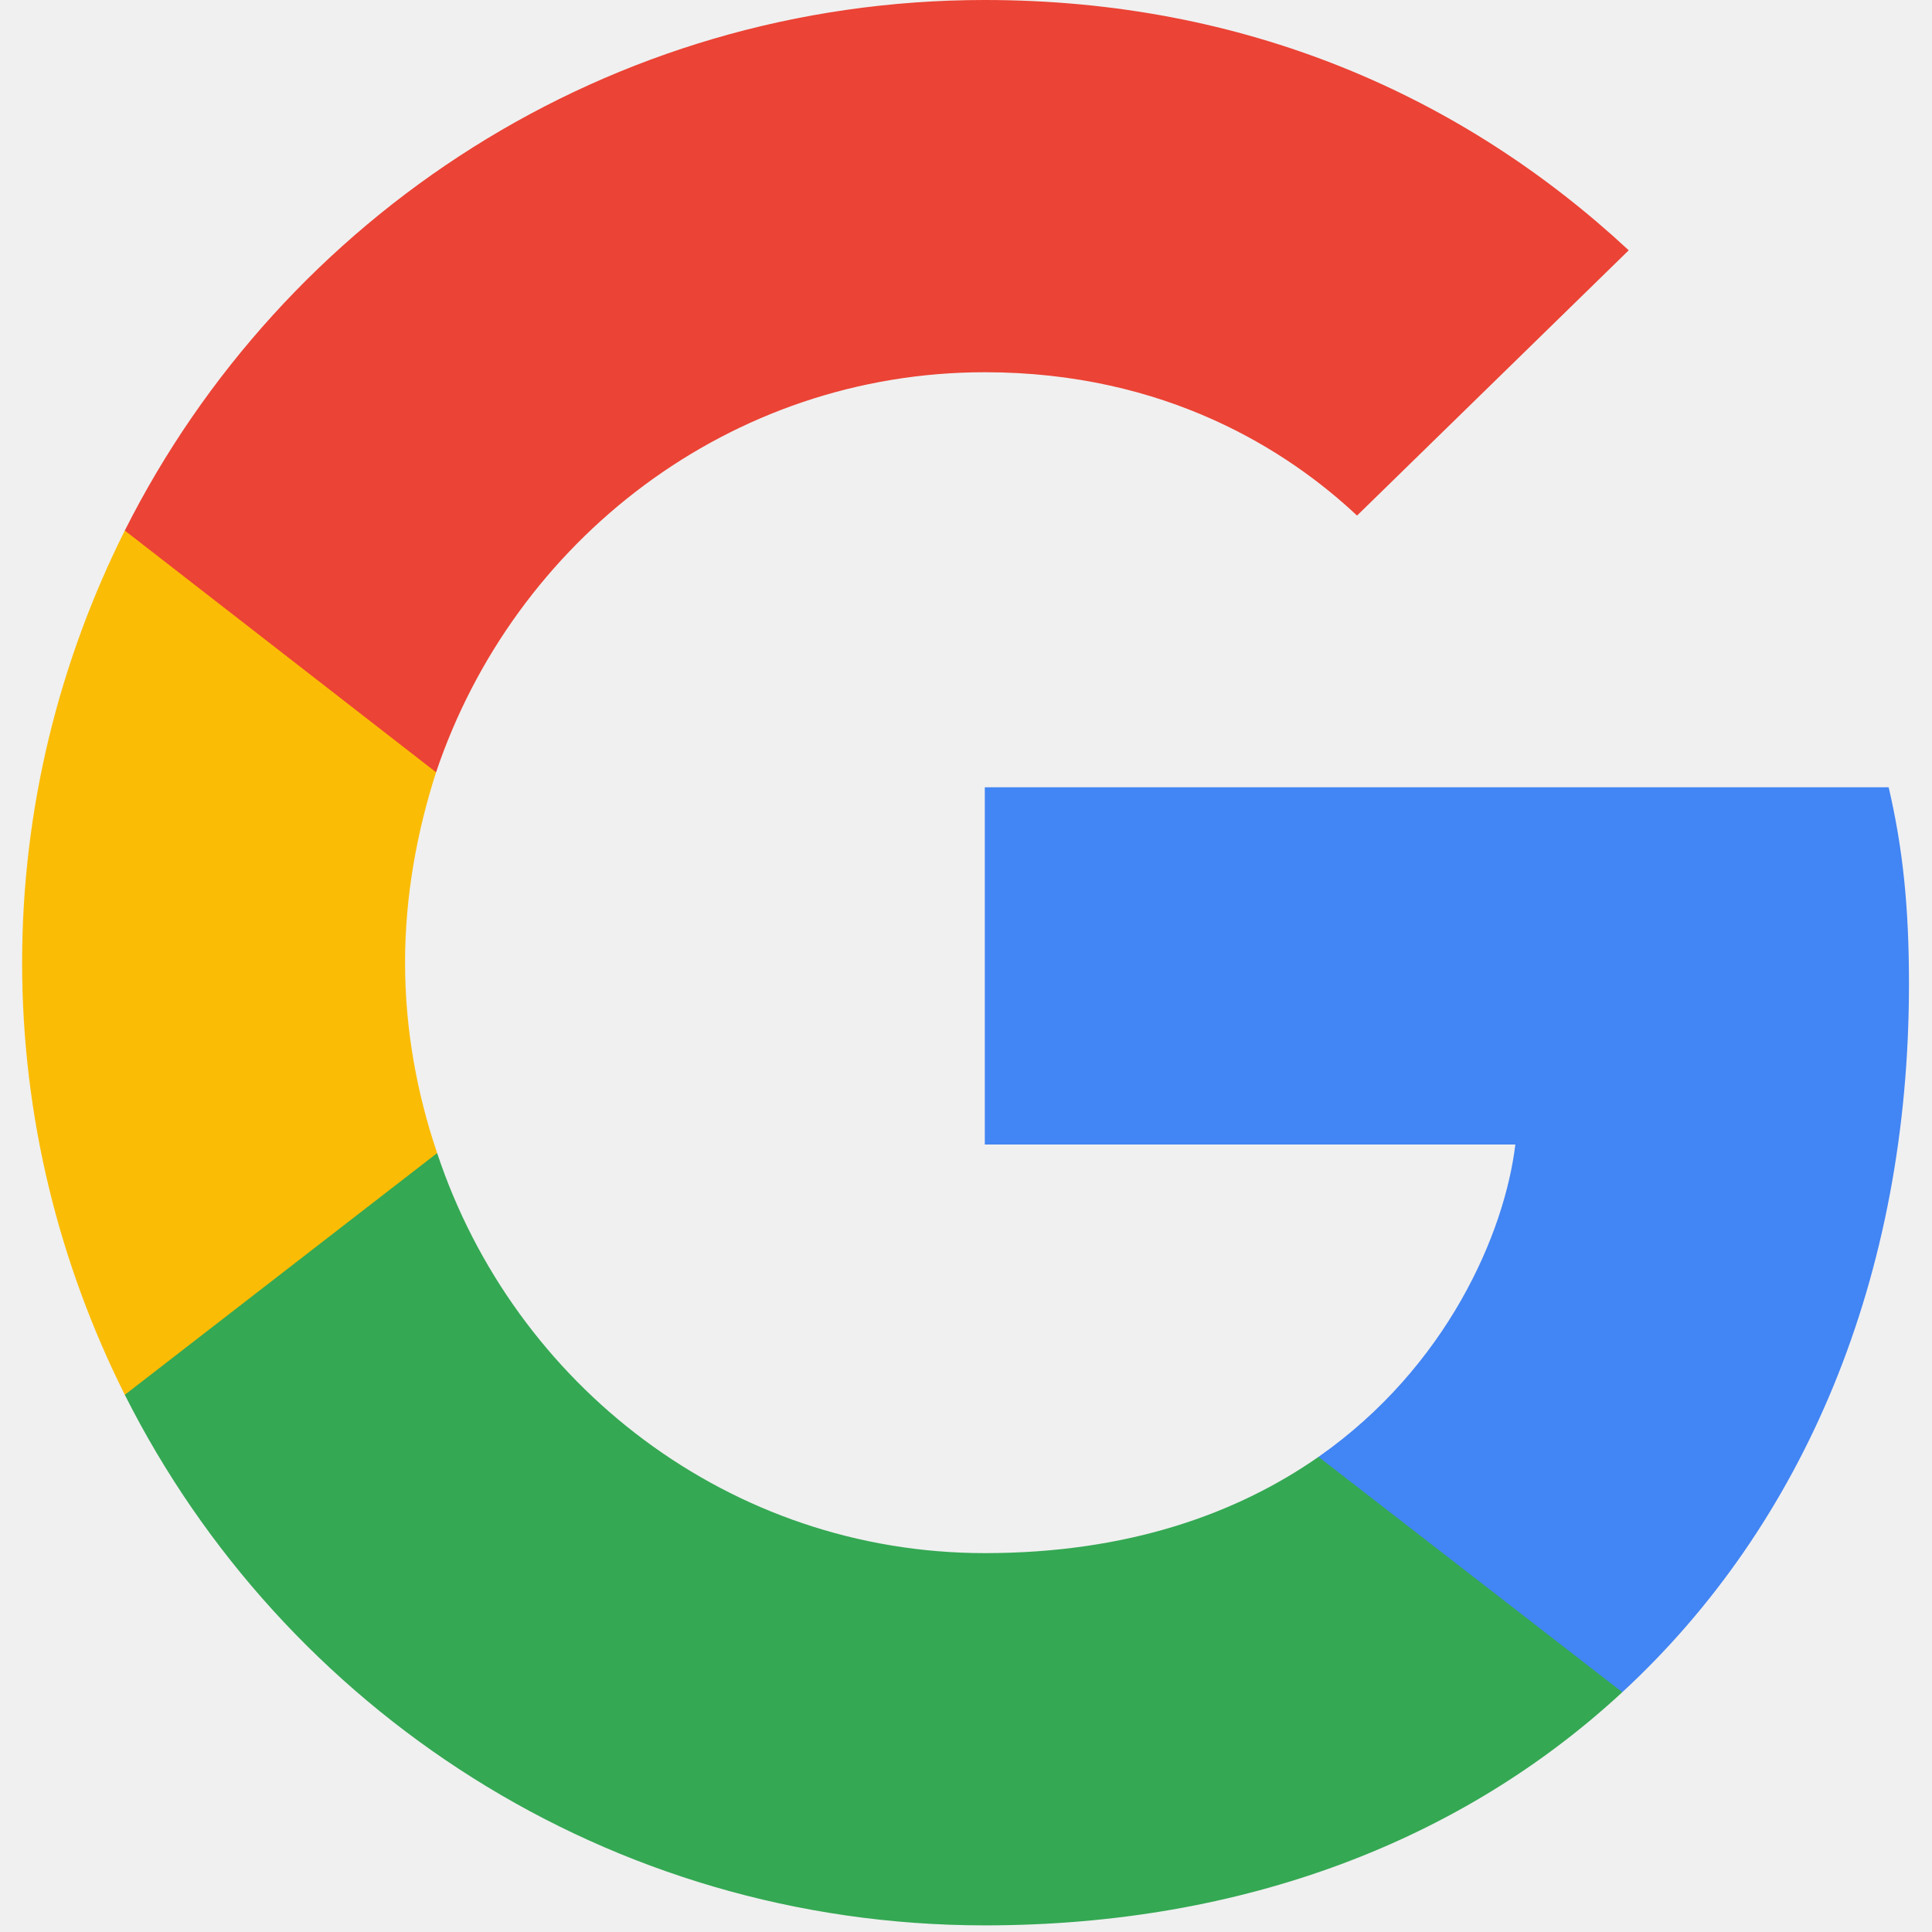
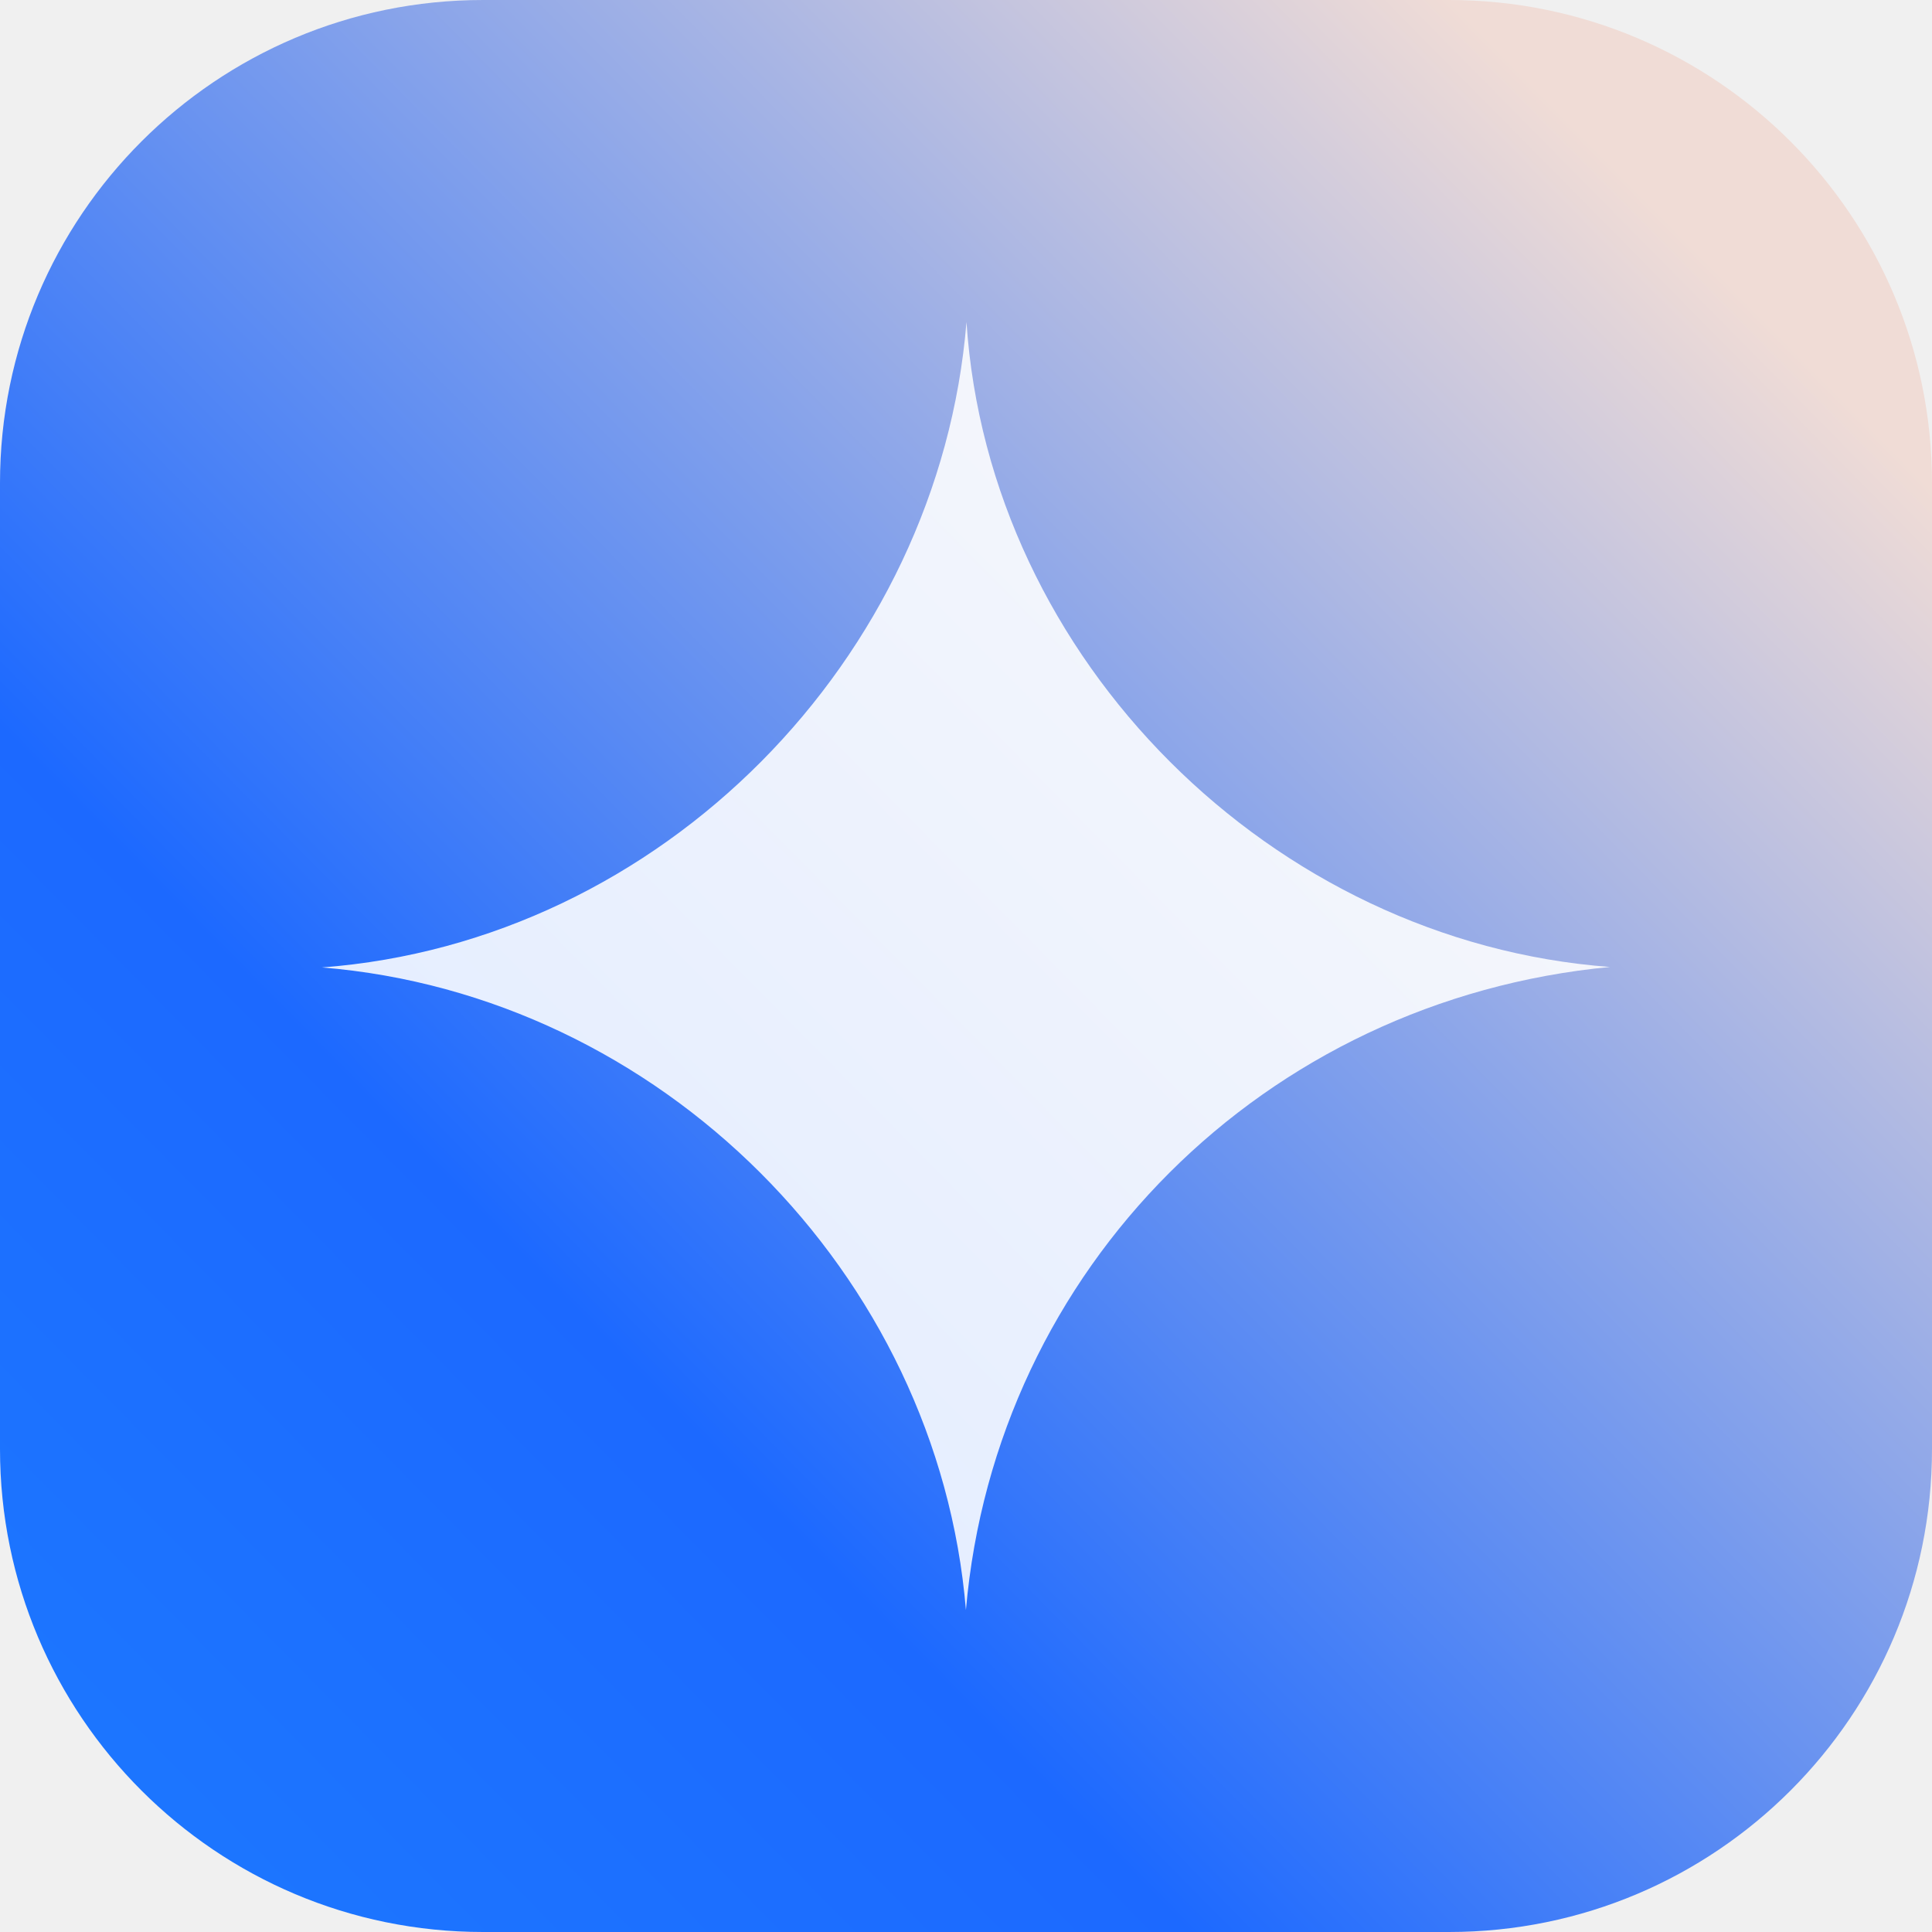
- <svg xmlns="http://www.w3.org/2000/svg" width="800px" height="800px" viewBox="-3 0 262 262" preserveAspectRatio="xMidYMid">
-   <path d="M255.878 133.451c0-10.734-.871-18.567-2.756-26.69H130.55v48.448h71.947c-1.45 12.04-9.283 30.172-26.69 42.356l-.244 1.622 38.755 30.023 2.685.268c24.659-22.774 38.875-56.282 38.875-96.027" fill="#4285F4" />
-   <path d="M130.55 261.1c35.248 0 64.839-11.605 86.453-31.622l-41.196-31.913c-11.024 7.688-25.82 13.055-45.257 13.055-34.523 0-63.824-22.773-74.269-54.25l-1.531.13-40.298 31.187-.527 1.465C35.393 231.798 79.49 261.1 130.55 261.1" fill="#34A853" />
-   <path d="M56.281 156.37c-2.756-8.123-4.351-16.827-4.351-25.82 0-8.994 1.595-17.697 4.206-25.82l-.073-1.73L15.26 71.312l-1.335.635C5.077 89.644 0 109.517 0 130.55s5.077 40.905 13.925 58.602l42.356-32.782" fill="#FBBC05" />
-   <path d="M130.55 50.479c24.514 0 41.05 10.589 50.479 19.438l36.844-35.974C195.245 12.91 165.798 0 130.55 0 79.49 0 35.393 29.301 13.925 71.947l42.211 32.783c10.59-31.477 39.891-54.251 74.414-54.251" fill="#EB4335" />
+ <svg xmlns="http://www.w3.org/2000/svg" width="24" height="24" viewBox="0 0 24 24" fill="none">
+   <rect width="24" height="24" rx="6" fill="url(#paint0_linear_7301_16076)" />
+   <path d="M20 12.012C15.704 12.42 12.369 15.757 11.999 20C11.652 15.818 8.203 12.361 4 12.018C8.219 11.699 11.666 8.185 12.006 4C12.283 8.197 15.806 11.7 20 12.012Z" fill="white" fill-opacity="0.88" />
+   <defs>
+     <linearGradient id="paint0_linear_7301_16076" x1="-9" y1="29.5" x2="19.439" y2="1.438" gradientUnits="userSpaceOnUse">
+       <stop offset="0.193" stop-color="#1C7DFF" />
+       <stop offset="0.52" stop-color="#1C69FF" />
+       <stop offset="1" stop-color="#F0DCD6" />
+     </linearGradient>
+   </defs>
</svg>
